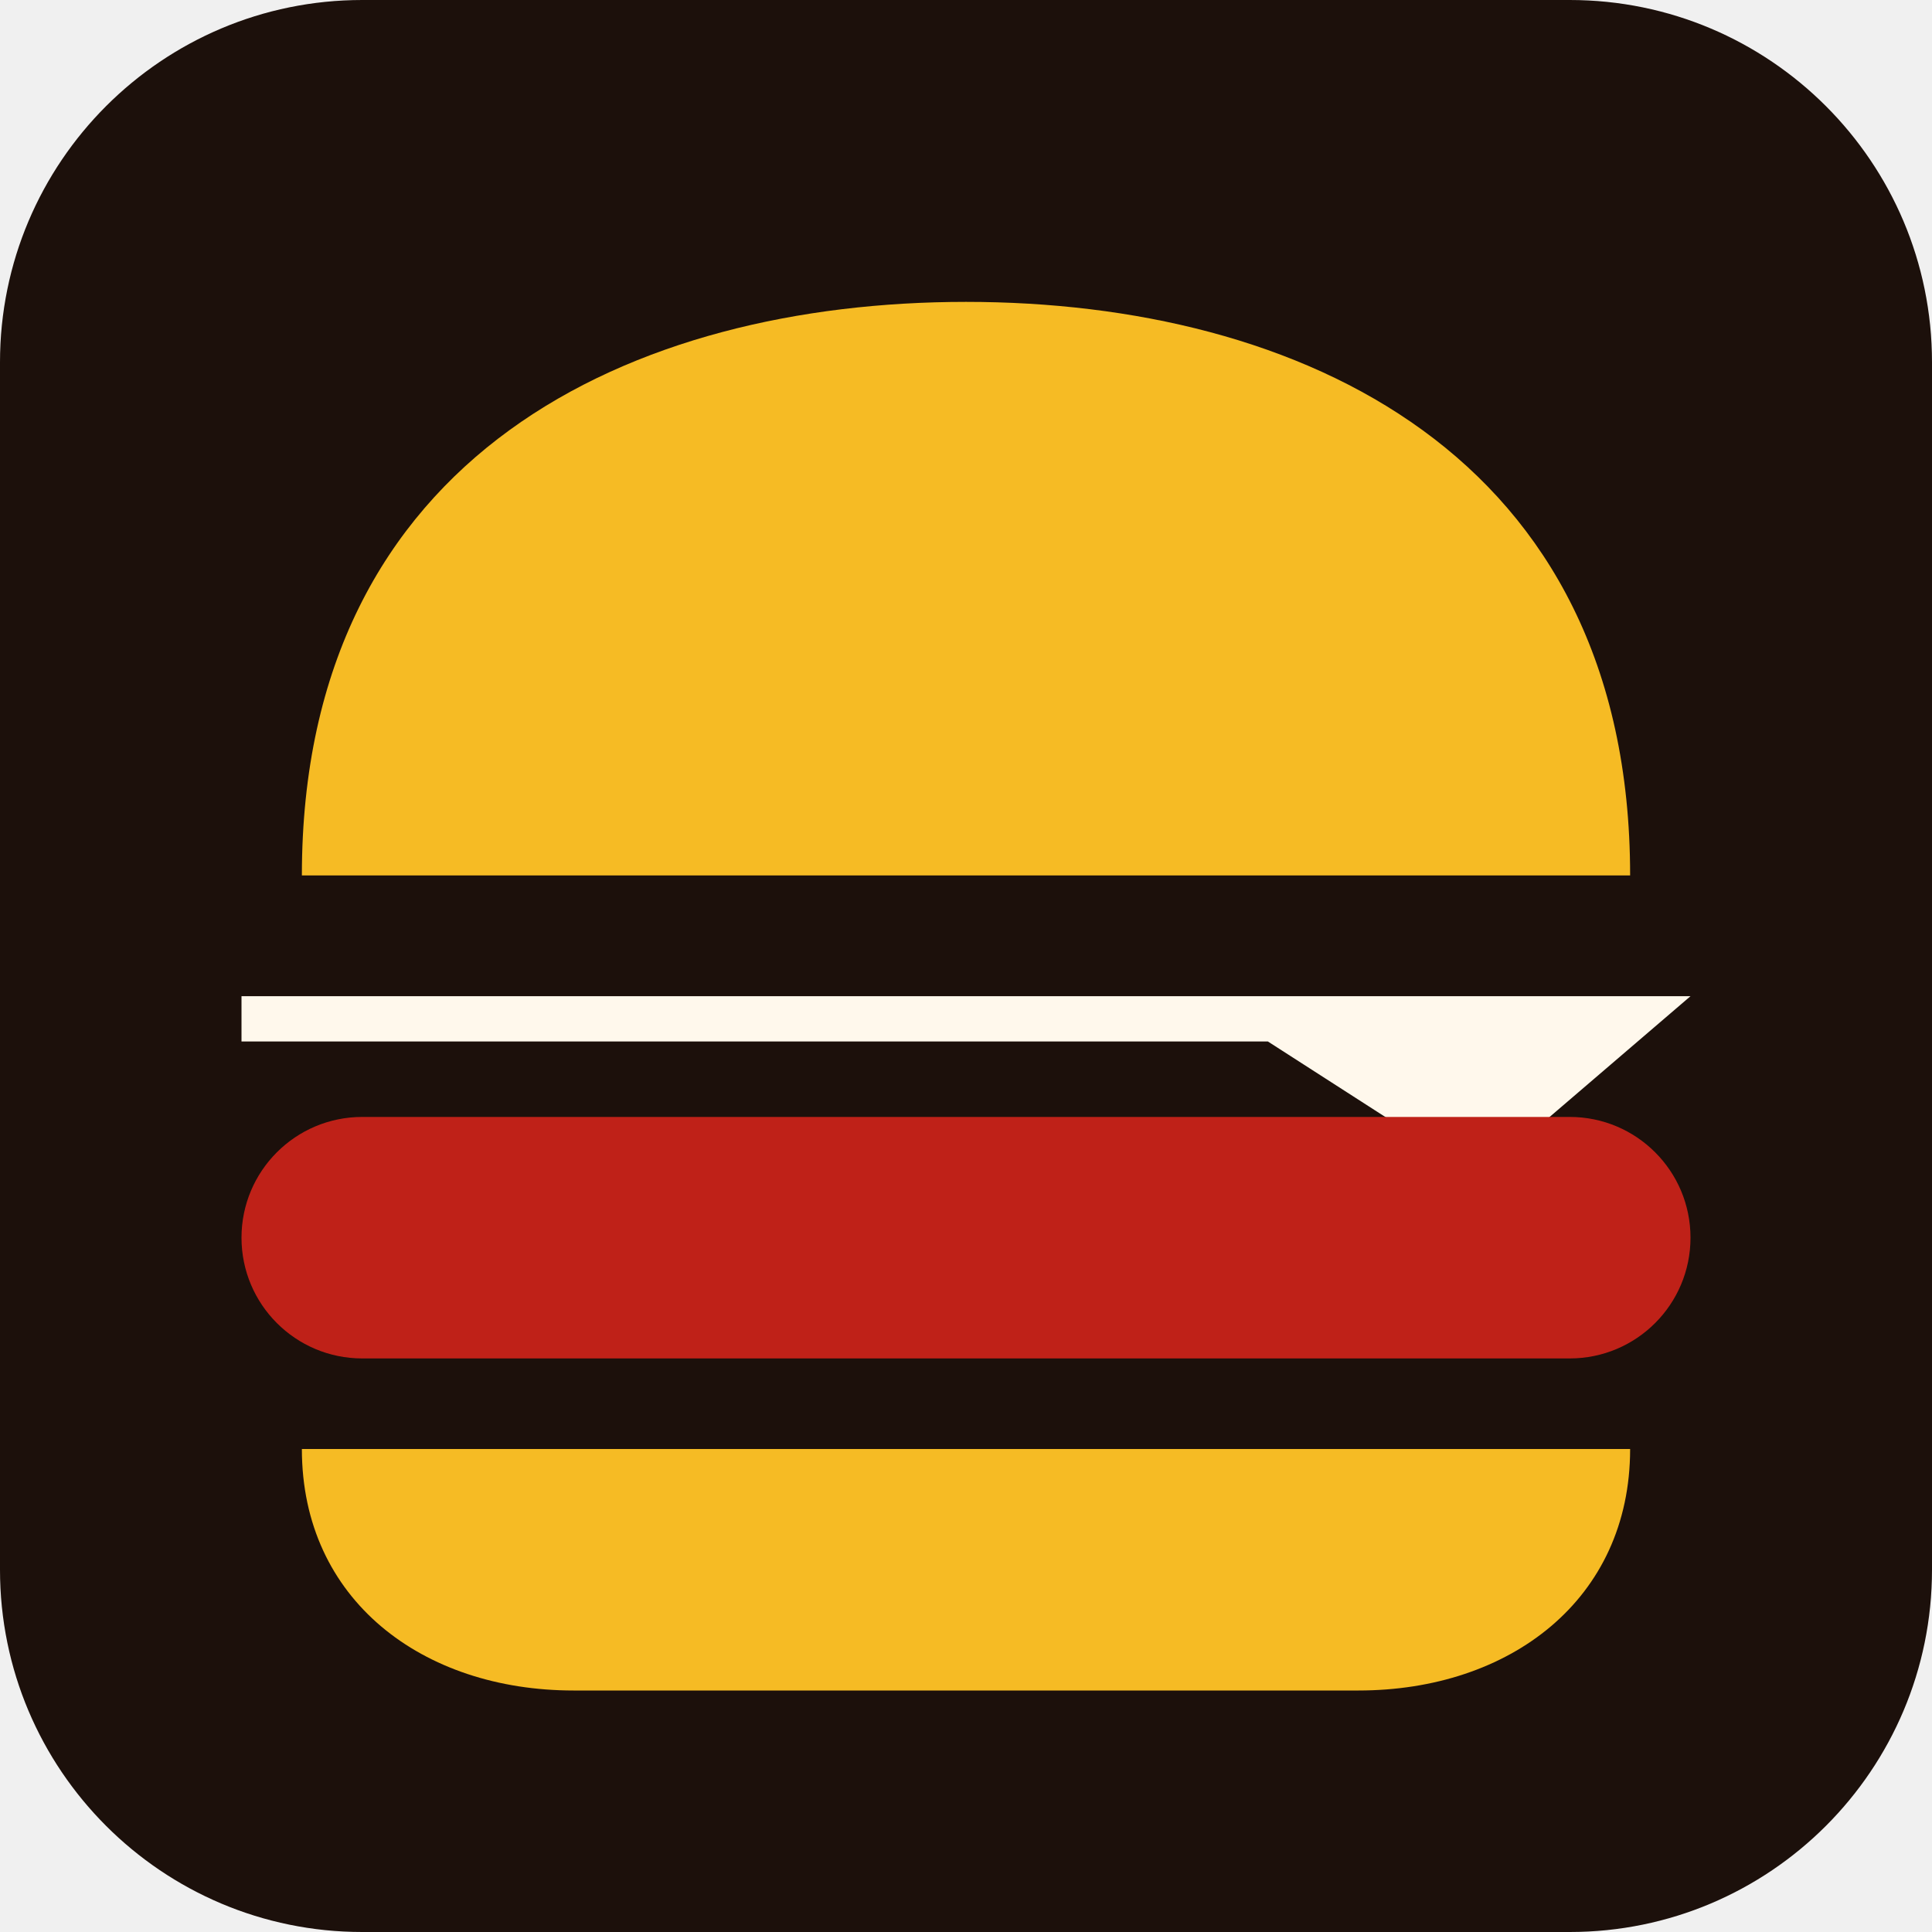
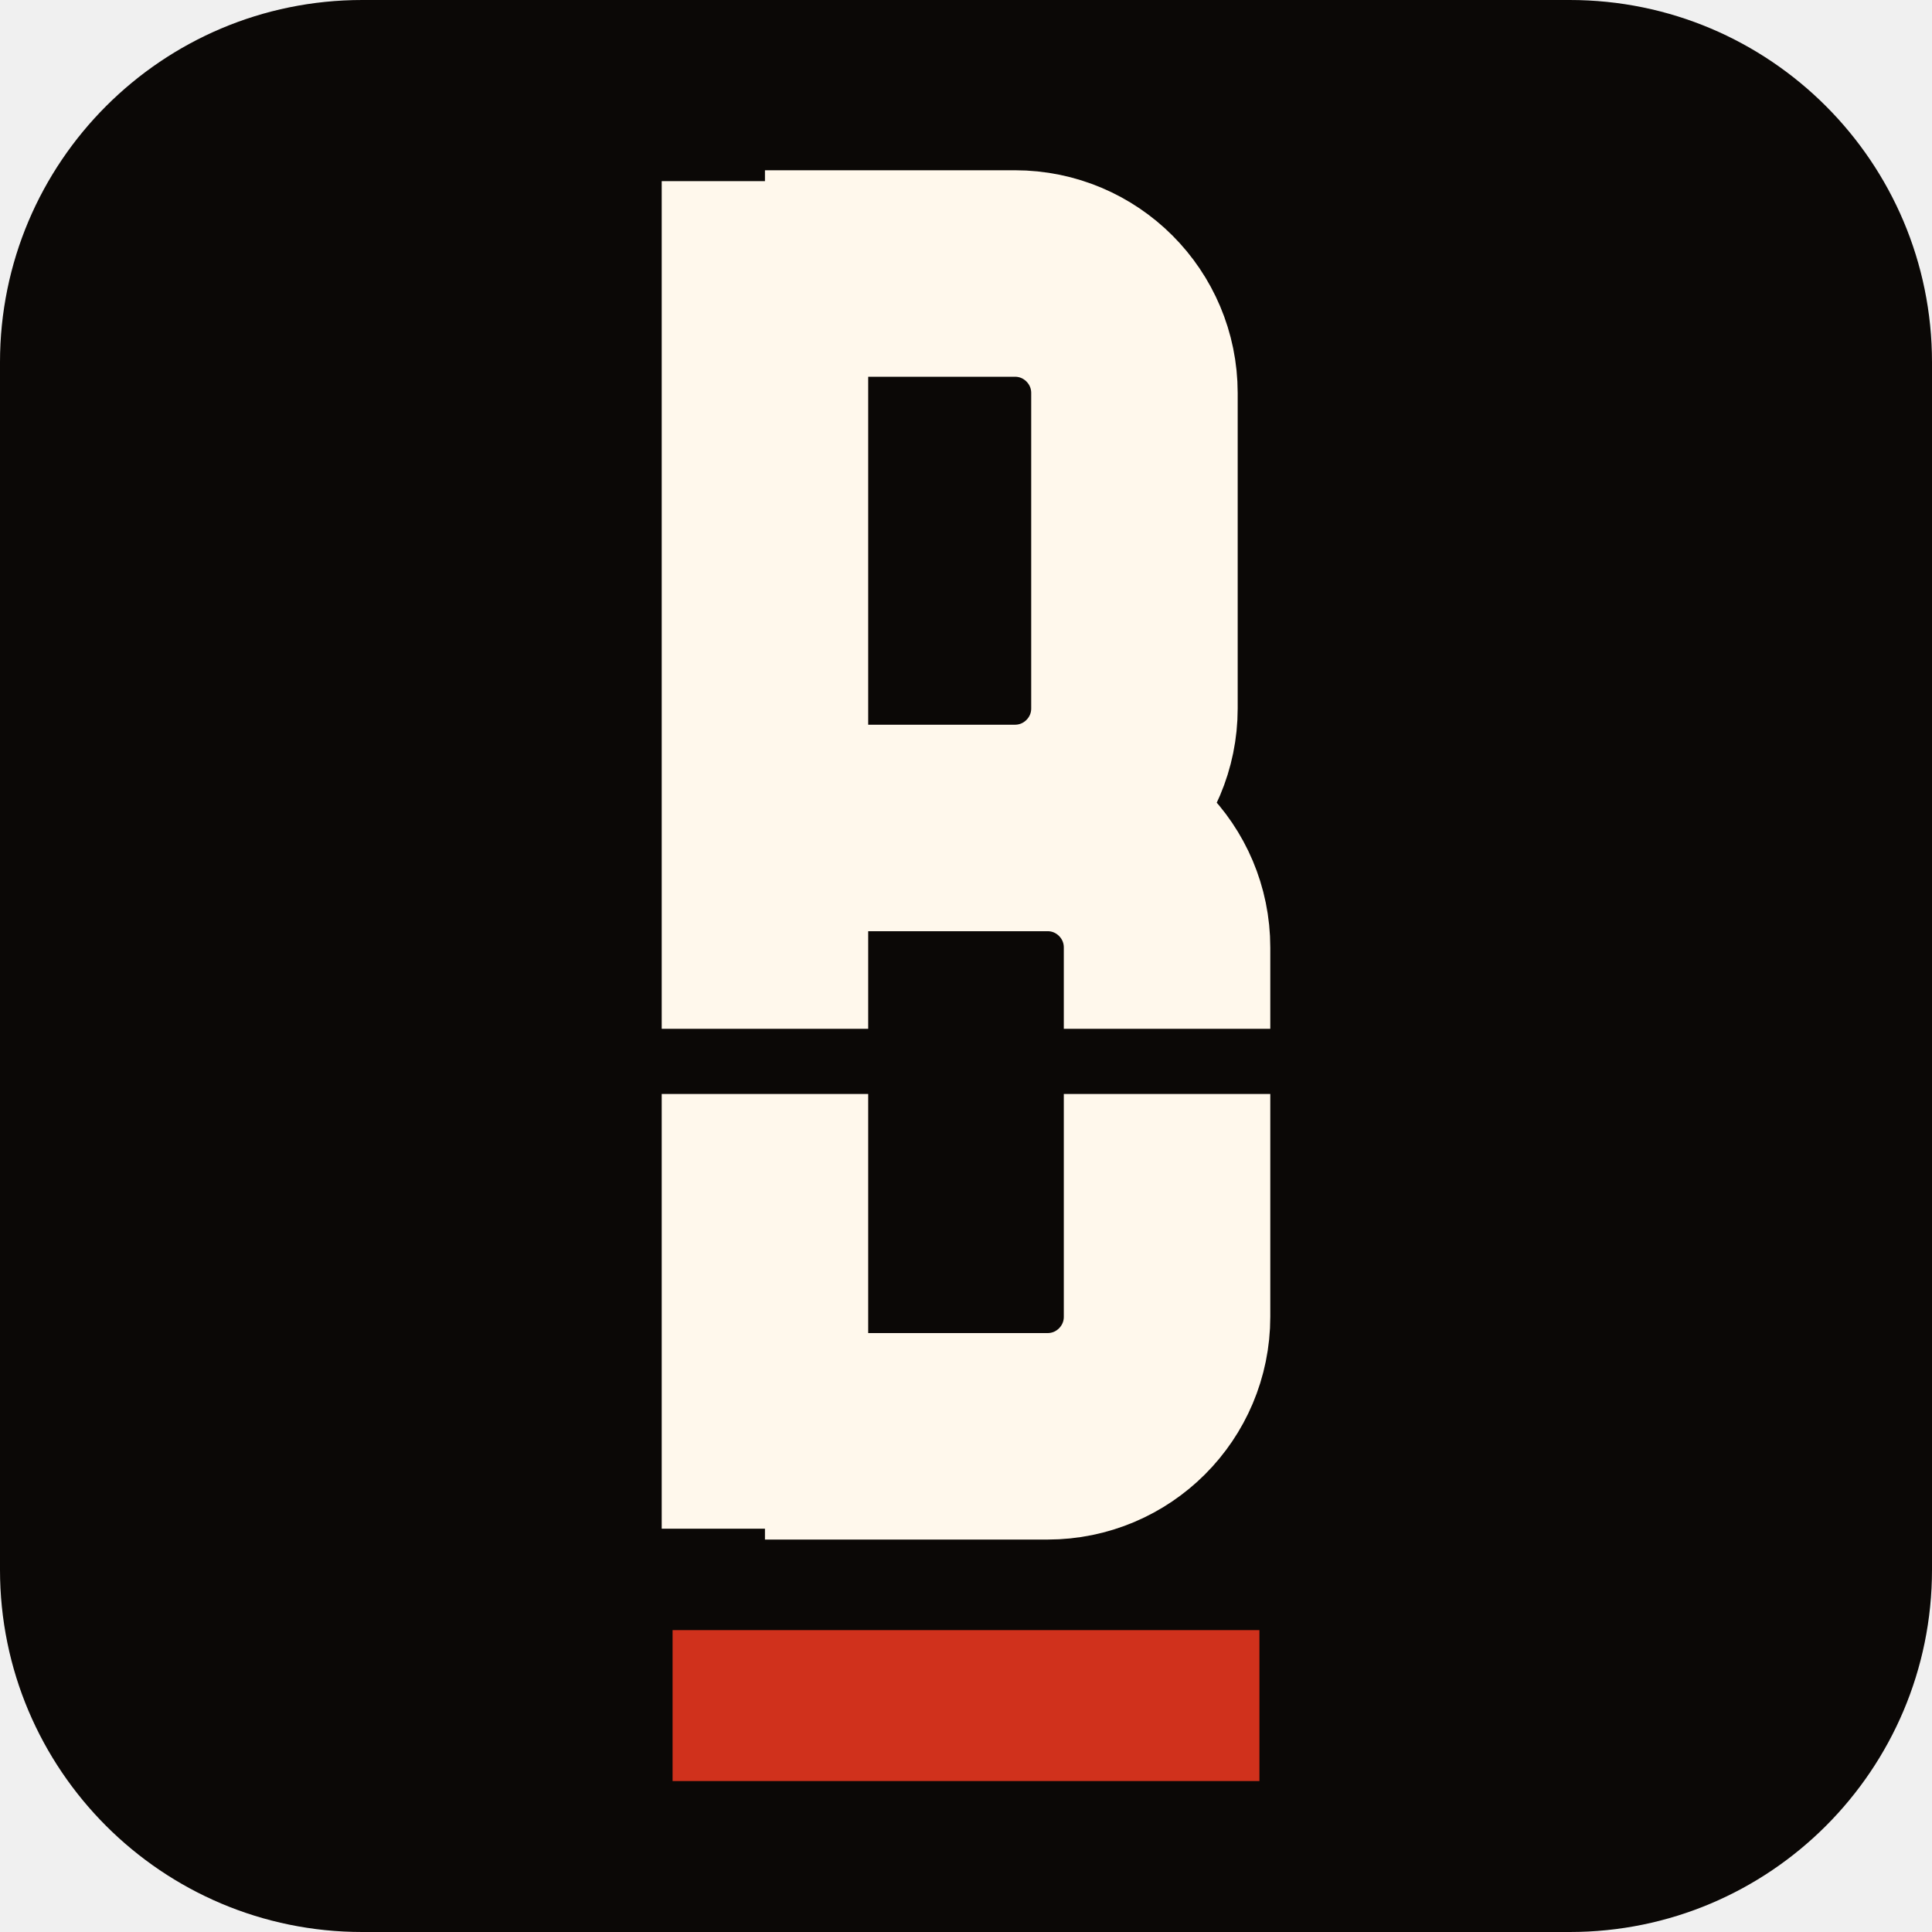
<svg xmlns="http://www.w3.org/2000/svg" viewBox="0 0 64 64" width="64" height="64">
-   <rect width="64" height="64" rx="12" fill="#1c100b" />
-   <path d="M10 29 C10 15 21 10 32 10 C43 10 54 15 54 29 Z" fill="#f6bb24" />
-   <path d="M8 33 H56 L49 39 L42 34.5 H8 Z" fill="#fff8ec" />
-   <rect x="8" y="37" width="48" height="8" rx="4" fill="#bf2118" />
-   <path d="M10 48 H54 C54 53 50 56 45 56 H19 C14 56 10 53 10 48 Z" fill="#f6bb24" />
+   <rect width="64" height="64" rx="12" fill="#0b0806" />
+   <defs>
+     <mask id="f" maskUnits="userSpaceOnUse" x="-10" y="-10" width="80" height="150">
+       <rect x="-10" y="-10" width="80" height="150" fill="#fff" />
+       <rect x="-10" y="78" width="80" height="6" fill="#000" />
+     </mask>
+   </defs>
+   <g transform="translate(22.28 6) scale(0.36)" mask="url(#f)">
+     <path d="M8.5 0V124 M8.5 8.5H31.5A11 11 0 0 1 42.5 19.5V48.52A11 11 0 0 1 31.5 59.52H8.5 M8.5 59.52H34.5A11 11 0 0 1 45.5 70.52V104.5A11 11 0 0 1 34.5 115.5H8.5" fill="none" stroke="#fff8ec" stroke-width="19" />
+   </g>
+   <rect x="22.28" y="54" width="19.44" height="5" fill="#d0311c" />
</svg>
